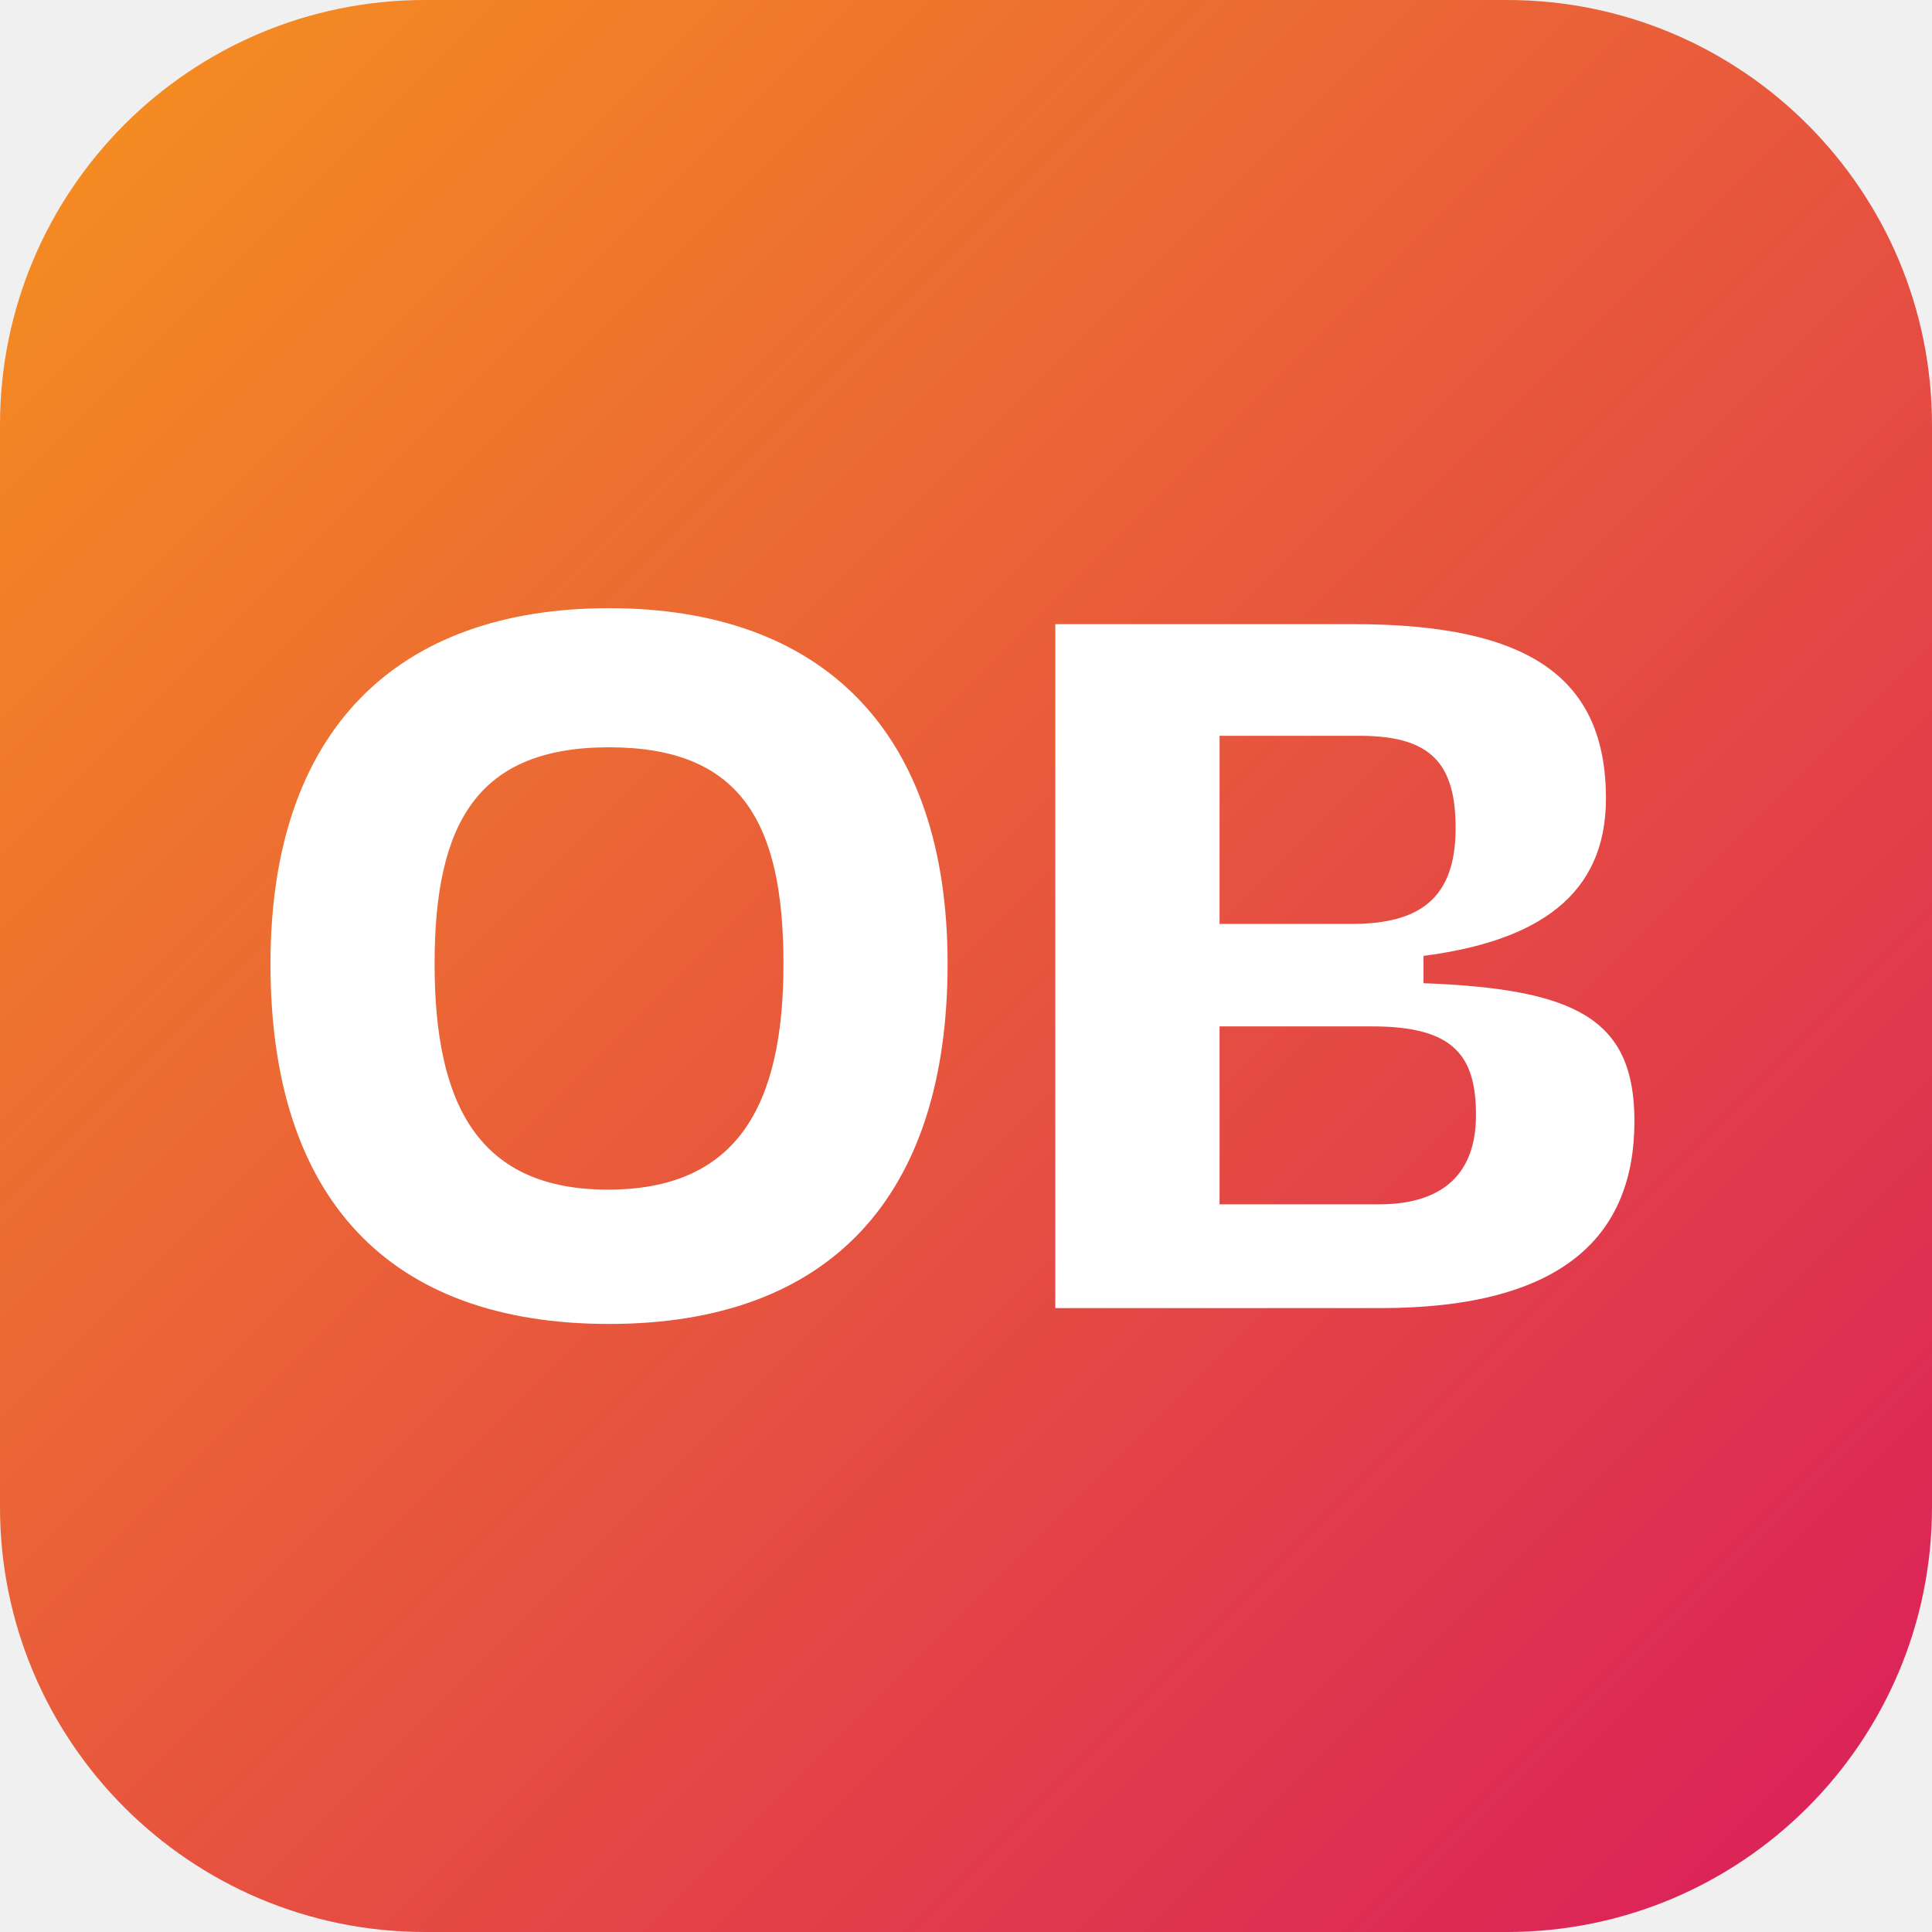
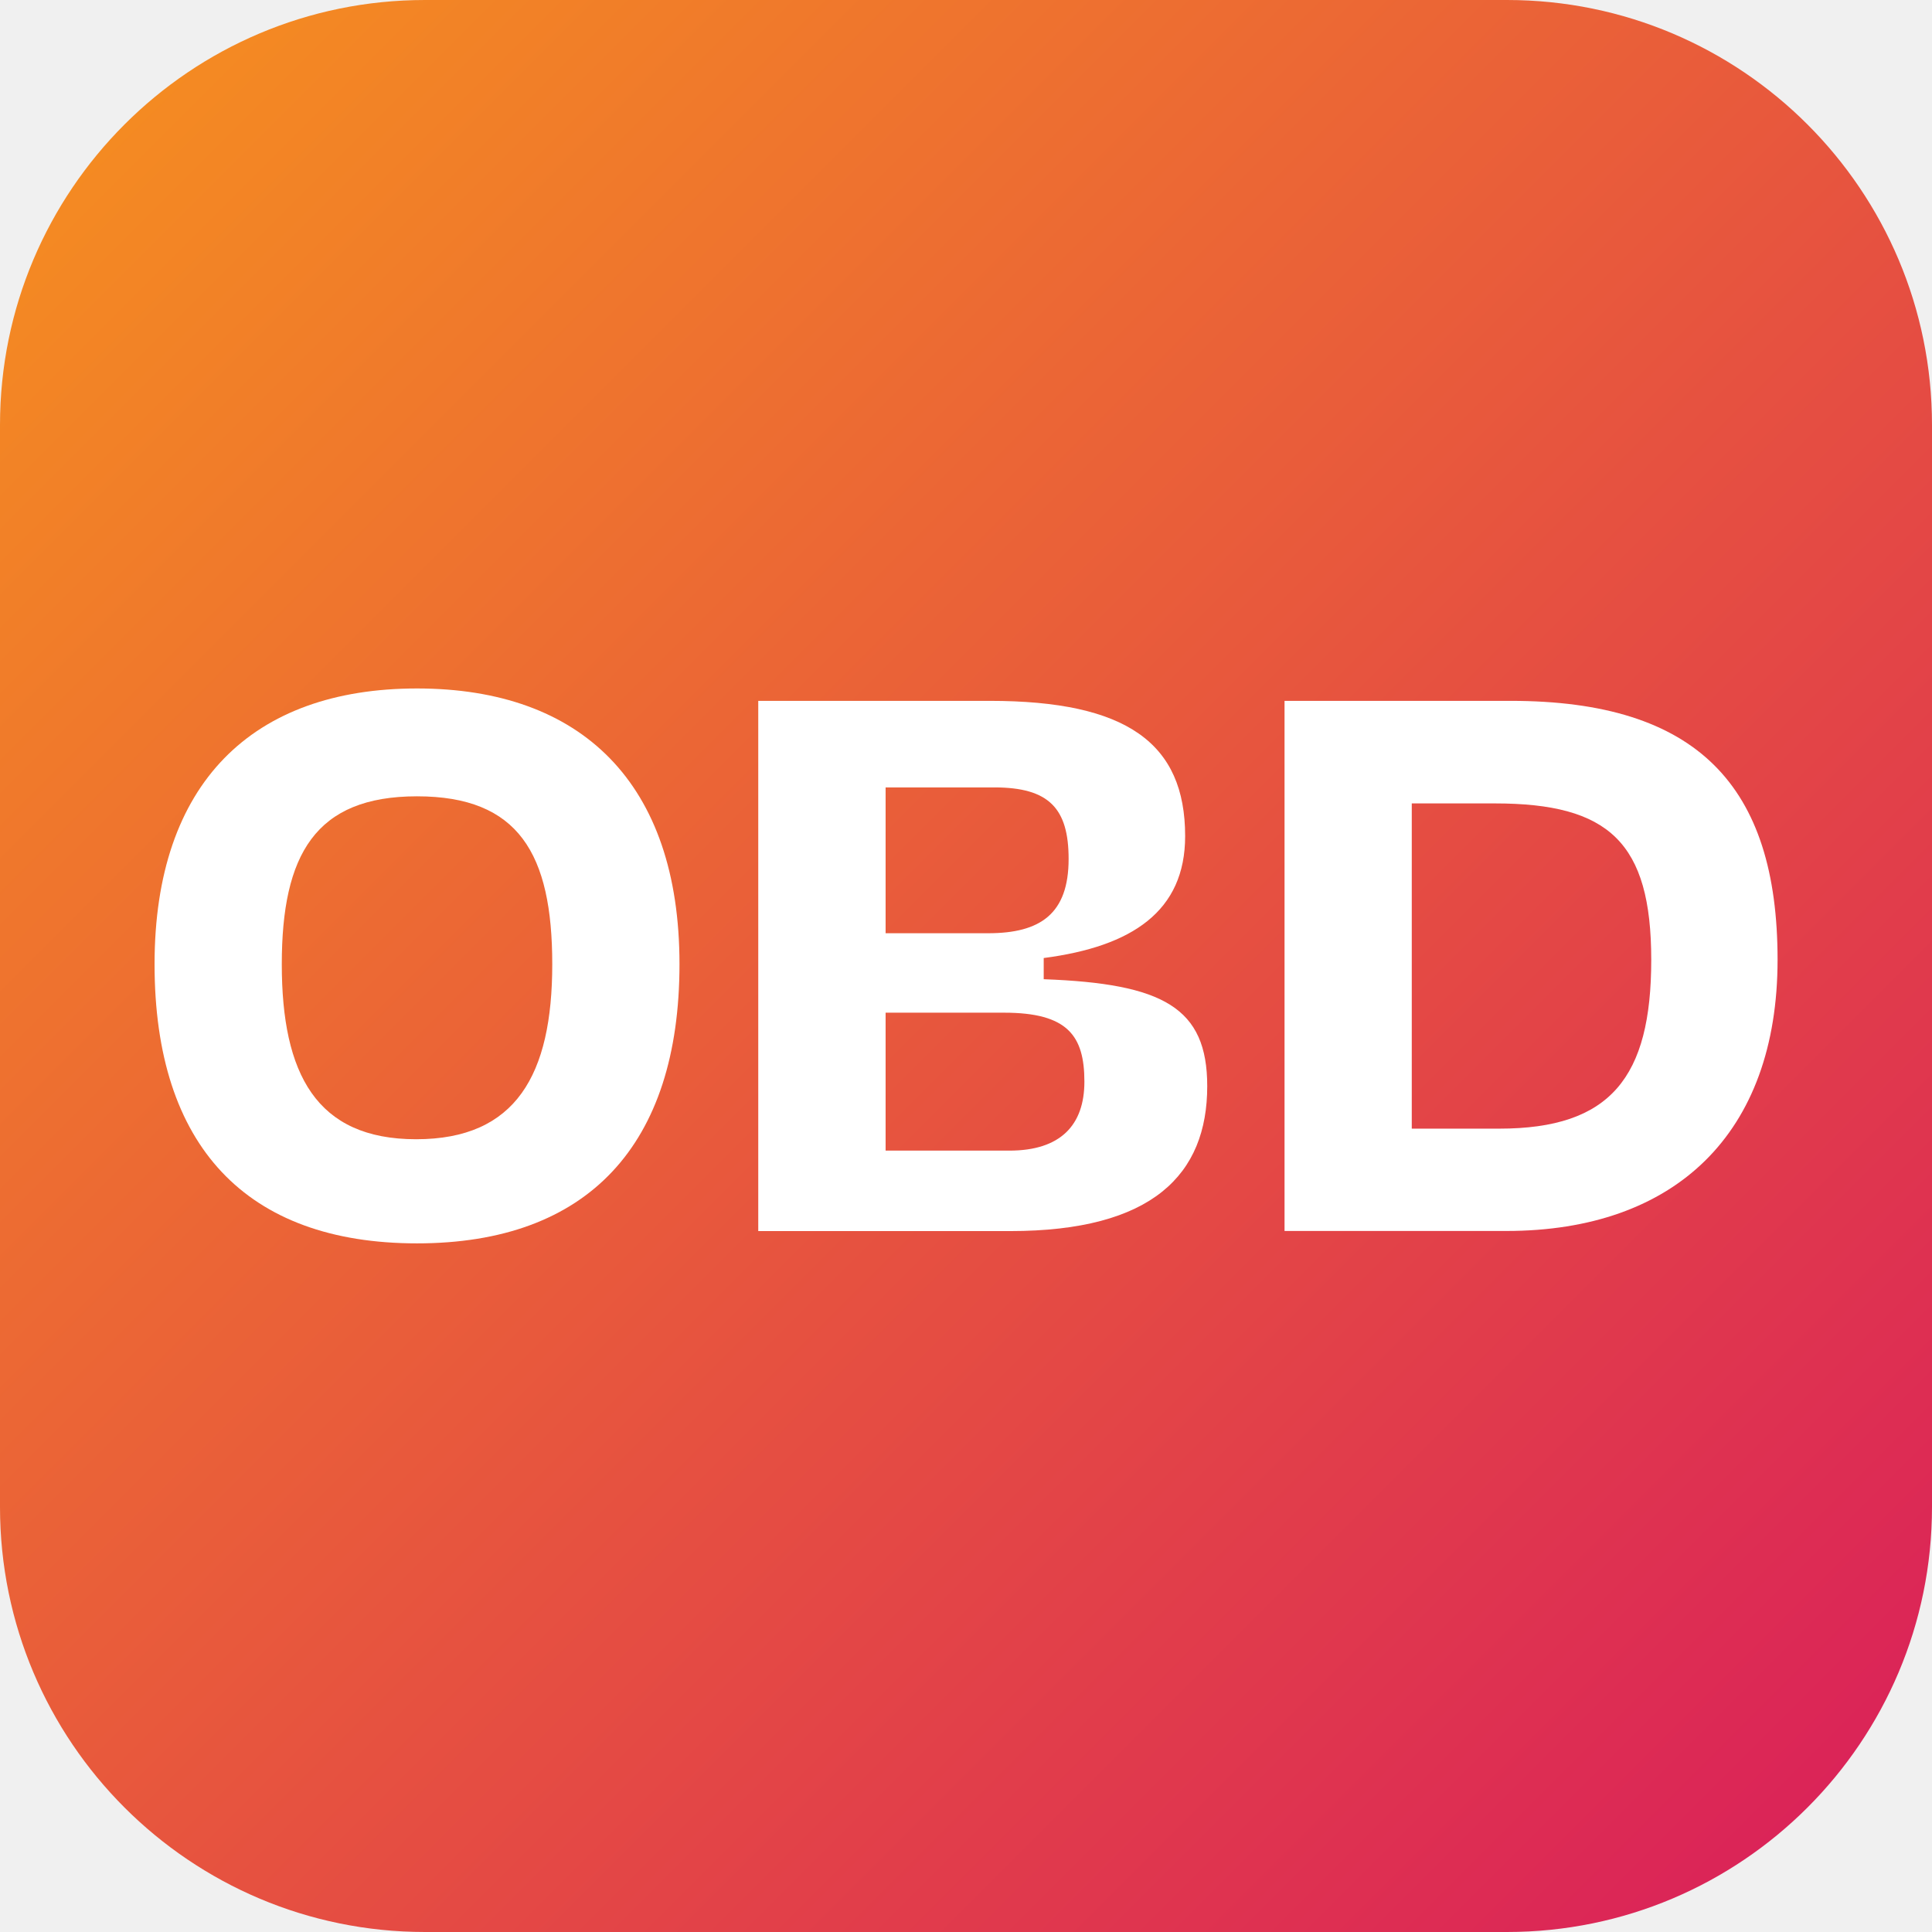
<svg xmlns="http://www.w3.org/2000/svg" viewBox="0 0 100 100">
  <defs>
    <linearGradient id="g" x1="0" y1="0" x2="1" y2="1">
      <stop offset="0" stop-color="#f6921e" />
      <stop offset="1" stop-color="#d91c5c" />
    </linearGradient>
  </defs>
  <rect width="100" height="100" rx="22" fill="url(#g)" />
-   <g fill="#fff" transform="translate(14 8.99) scale(0.7524)">
-     <path d="M0,54.36C0,38.28,8.7,29.89,23.29,29.89s23.29,8.39,23.29,24.46-8.15,24.78-23.29,24.78S0,70.51,0,54.36M35.29,54.36c0-9.8-2.98-14.9-12-14.9s-12,5.17-12,14.9,3.06,15.530,11.92,15.53,12.08-5.72,12.08-15.53" />
-     <path transform="translate(-179.2 0)" d="M233.2,30.99h20.54c12.15,0,17.33,3.76,17.33,12,0,6.67-4.71,9.8-12.55,10.82v1.88c10.59.39,14.51,2.51,14.51,9.49,0,7.84-4.86,12.86-17.49,12.86h-22.35V30.99ZM244.49,38.67v12.94h9.1c4.63,0,7.14-1.72,7.14-6.59,0-4.47-1.72-6.35-6.59-6.35h-9.65ZM244.49,58.67v12.23h10.98c4.55,0,6.66-2.27,6.66-6.12,0-4.08-1.49-6.12-7.13-6.12h-10.51Z" />
+   <g fill="#fff" transform="translate(8 18.2) scale(0.5833)">
+     <path d="M0,54.36C0,38.28,8.7,29.89,23.29,29.89s23.29,8.39,23.29,24.46-8.15,24.78-23.29,24.78S0,70.51,0,54.36M35.29,54.36c0-9.8-2.98-14.9-12-14.9s-12,5.17-12,14.9,3.06,15.53,11.92,15.53,12.08-5.72,12.08-15.53" />
+     <path transform="translate(-179.62 0)" d="M233.2,30.99h20.54c12.15,0,17.33,3.76,17.33,12,0,6.67-4.71,9.8-12.55,10.82v1.88c10.59.39,14.51,2.51,14.51,9.49,0,7.84-4.86,12.86-17.49,12.86h-22.35V30.99ZM244.49,38.67v12.94h9.1c4.63,0,7.14-1.72,7.14-6.59,0-4.47-1.72-6.35-6.59-6.35h-9.65ZM244.49,58.67v12.23h10.98c4.55,0,6.66-2.27,6.66-6.12,0-4.08-1.49-6.12-7.13-6.12h-10.51Z" />
+     <path transform="translate(-355.18 0)" d="M455.45,30.99h20.07c16.54,0,23.68,7.53,23.68,22.97s-9.1,24.07-24.07,24.07h-19.68V30.99ZM466.74,40.09v28.86h7.76c9.88,0,13.49-4.55,13.49-14.98s-3.76-13.88-13.88-13.88h-7.37Z" />
  </g>
</svg>
